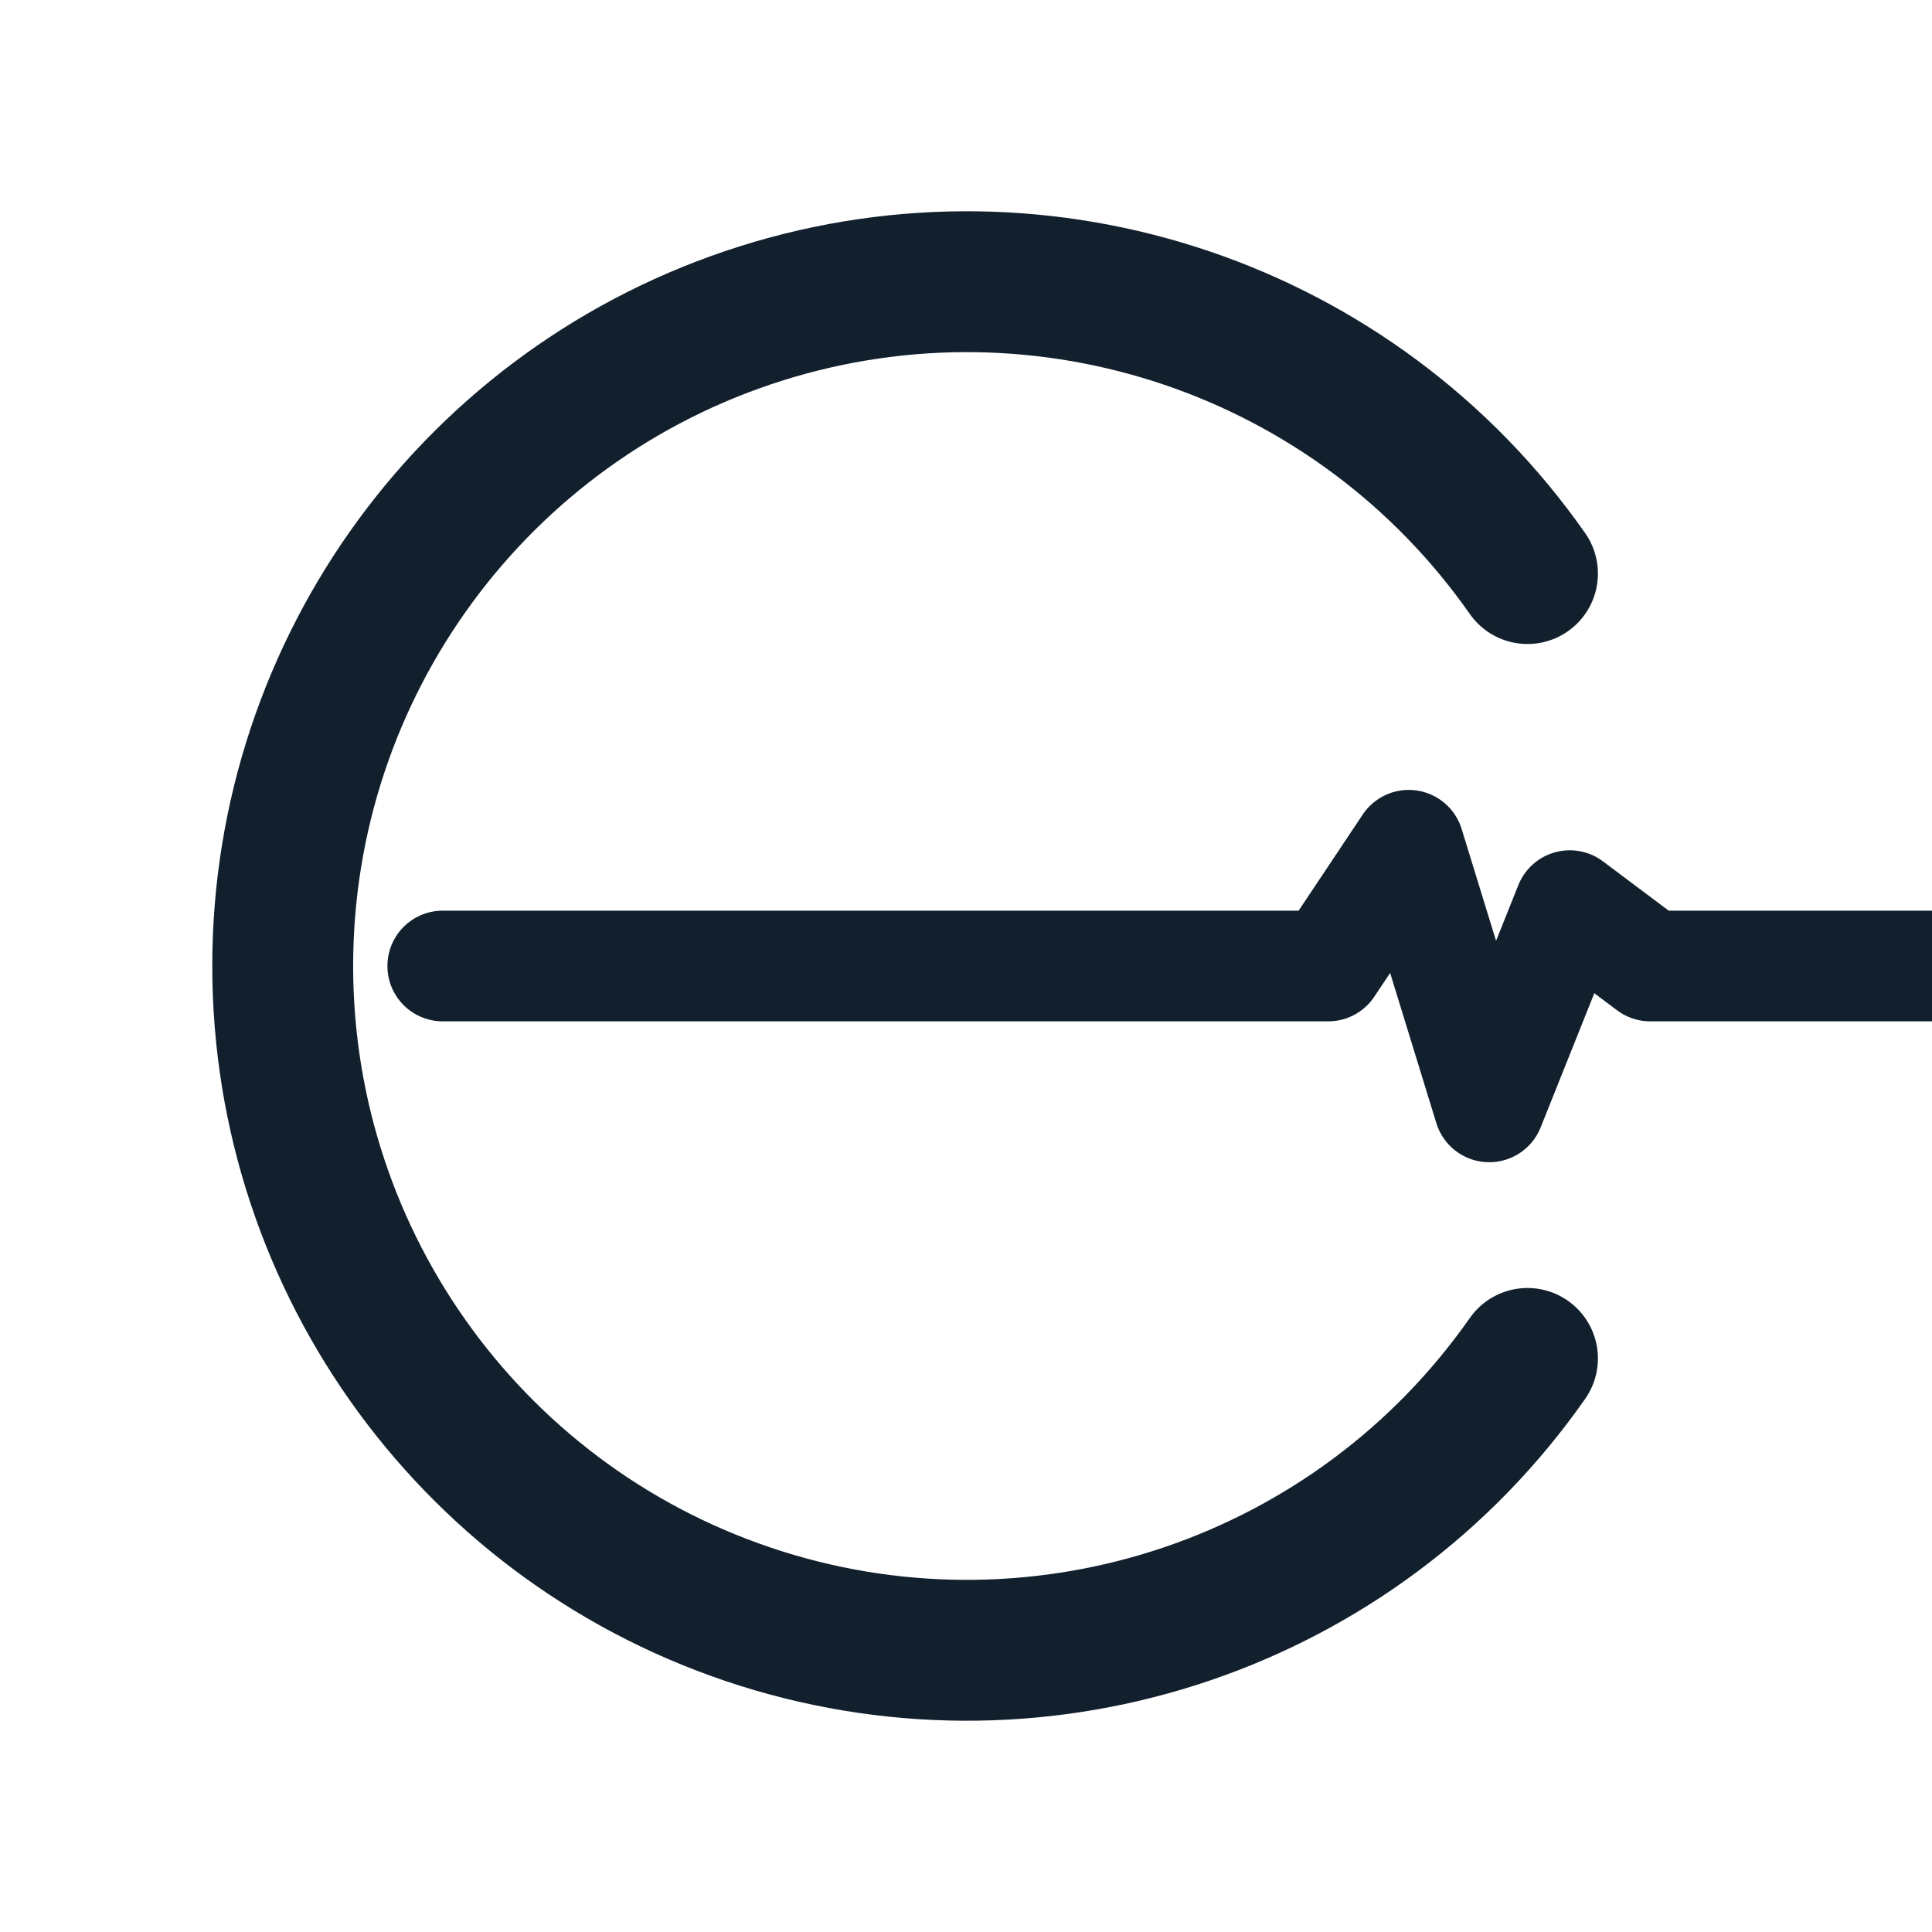
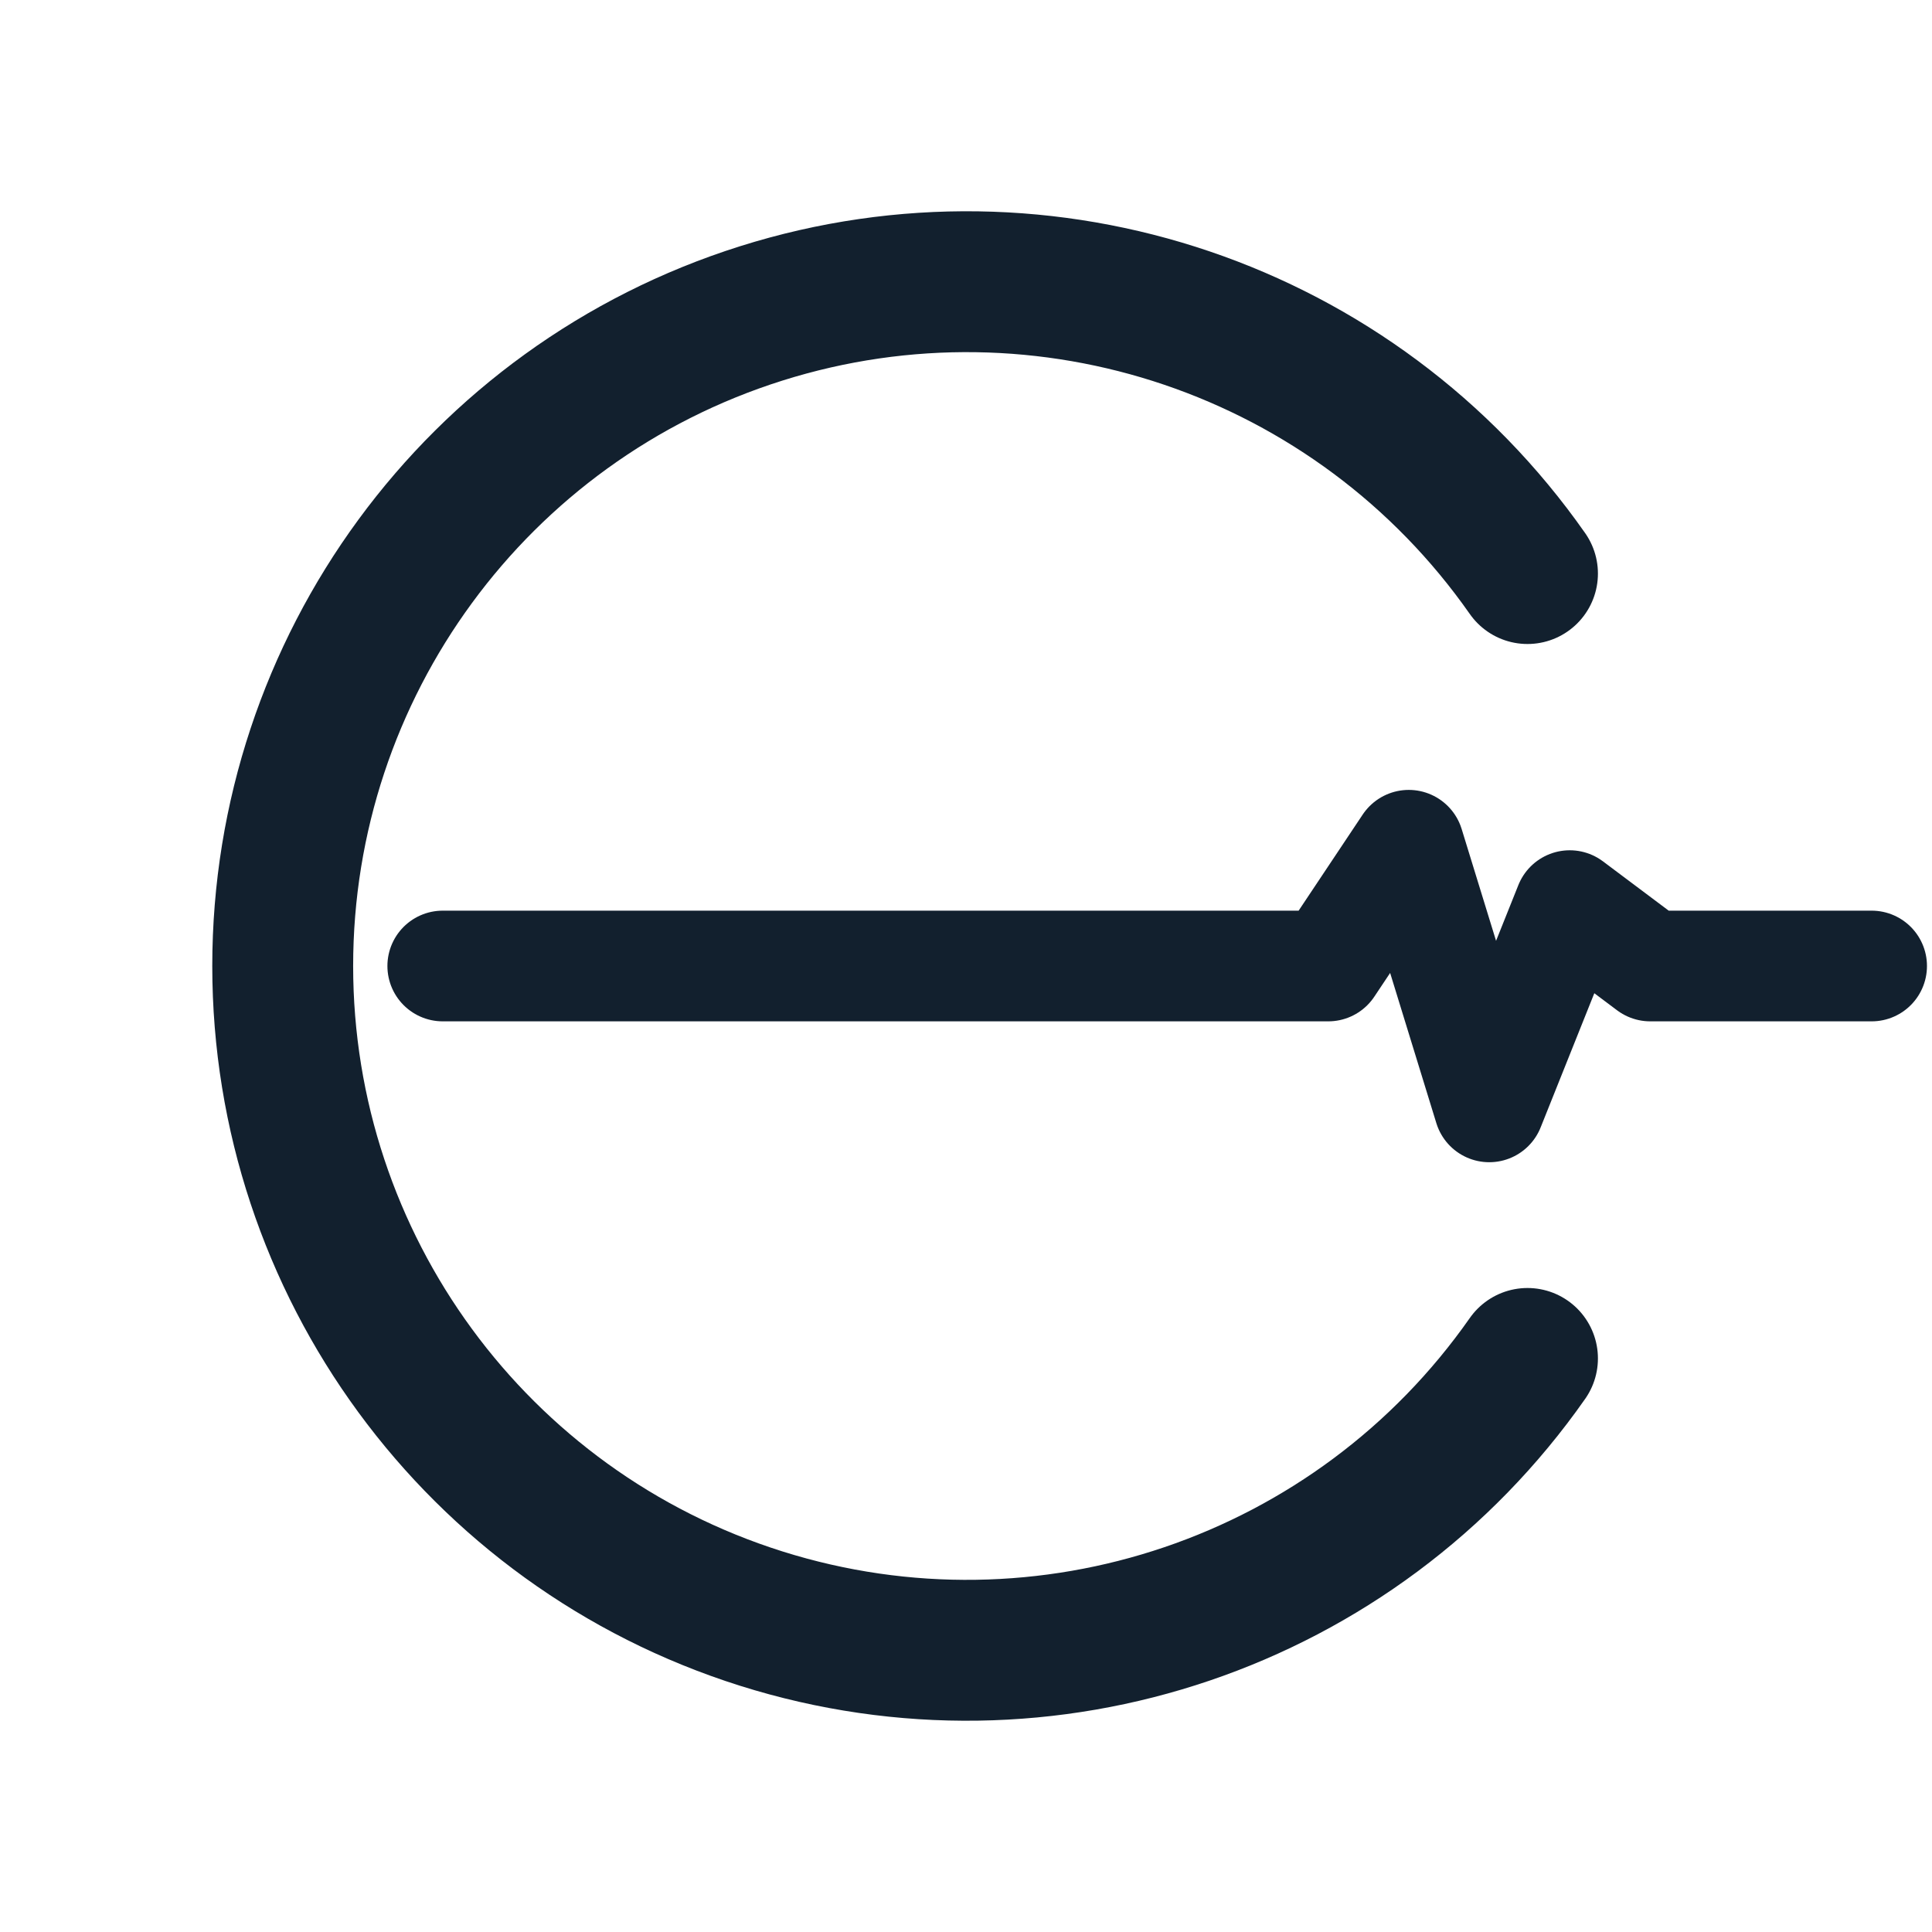
<svg xmlns="http://www.w3.org/2000/svg" viewBox="0 0 96 96" width="96" height="96" role="img" aria-label="Anel aberto a direita com uma linha de pulso discreta que nasce dentro do circulo e sai pela abertura lateral">
  <g fill="none" stroke="#12202E" stroke-linecap="round" stroke-linejoin="round">
    <path d="M75.9,28.5 A34,34 0 1,0 75.9,67.5" stroke-width="7" />
-     <path d="M22,48 L66,48 L70,42 L74,55 L78,45 L82,48 L96,48" stroke-width="5.5" />
+     <path d="M22,48 L66,48 L70,42 L74,55 L78,45 L82,48 L93,48" stroke-width="5.5" />
  </g>
</svg>
